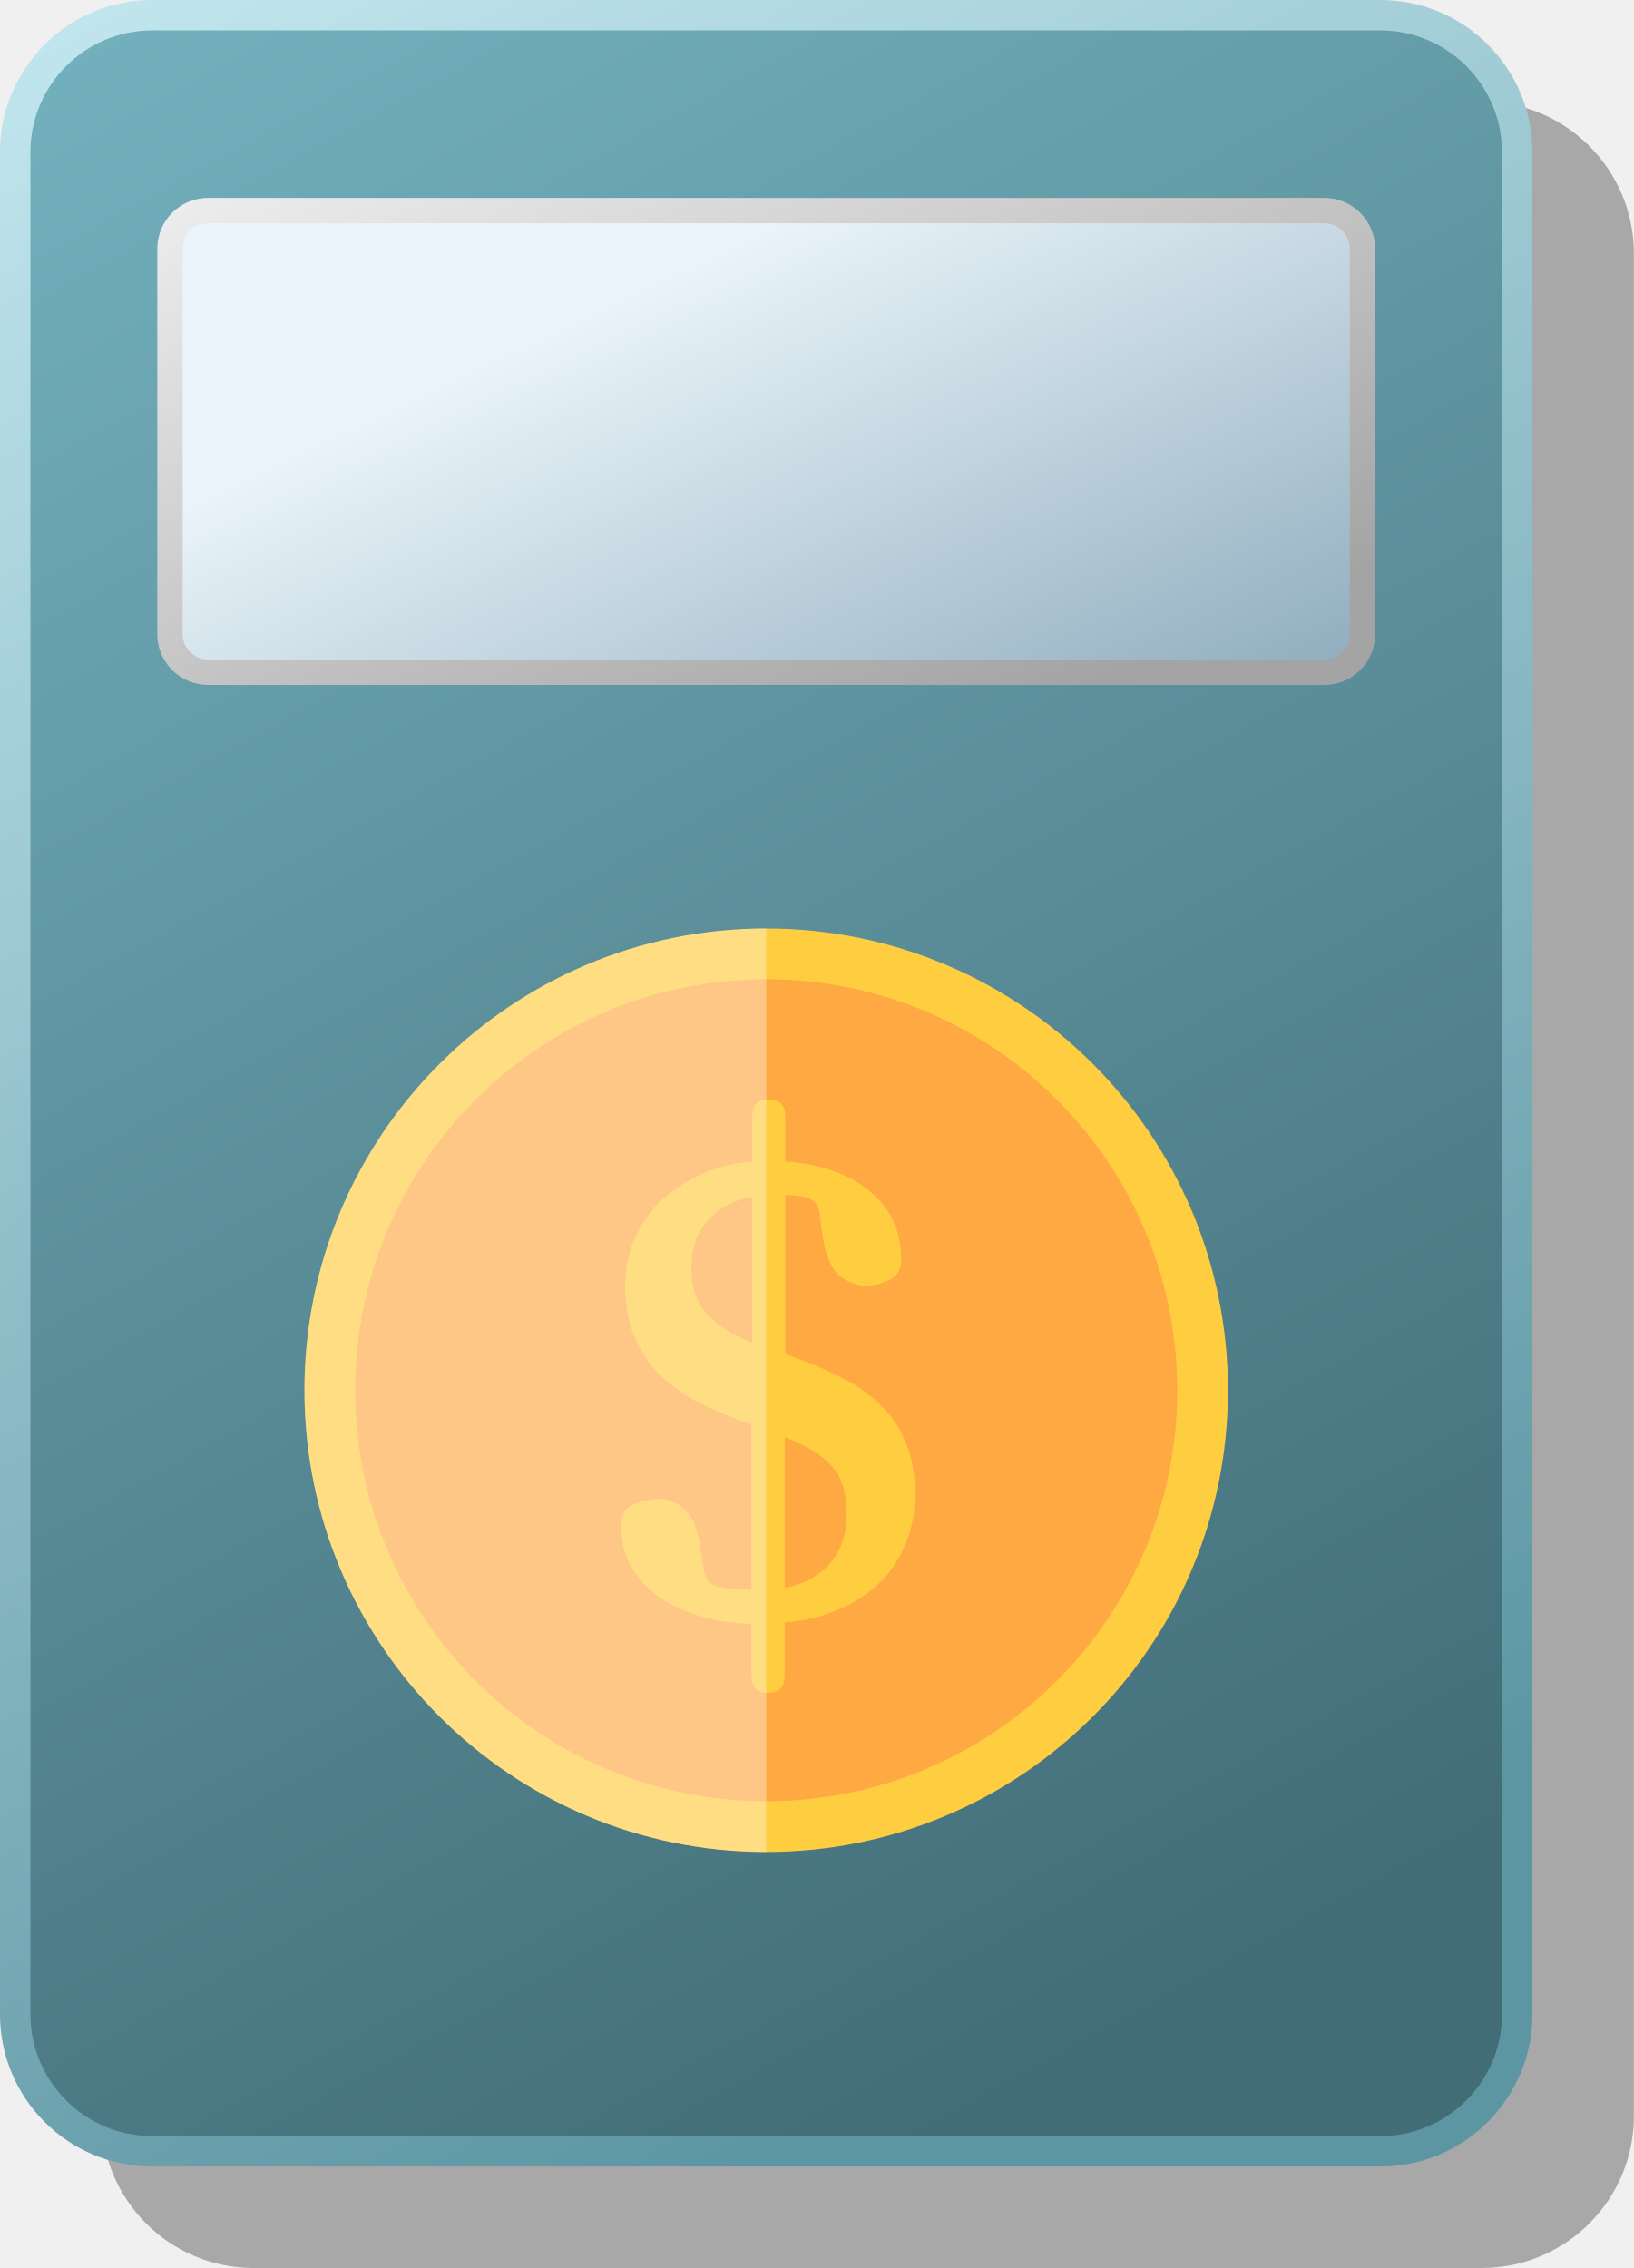
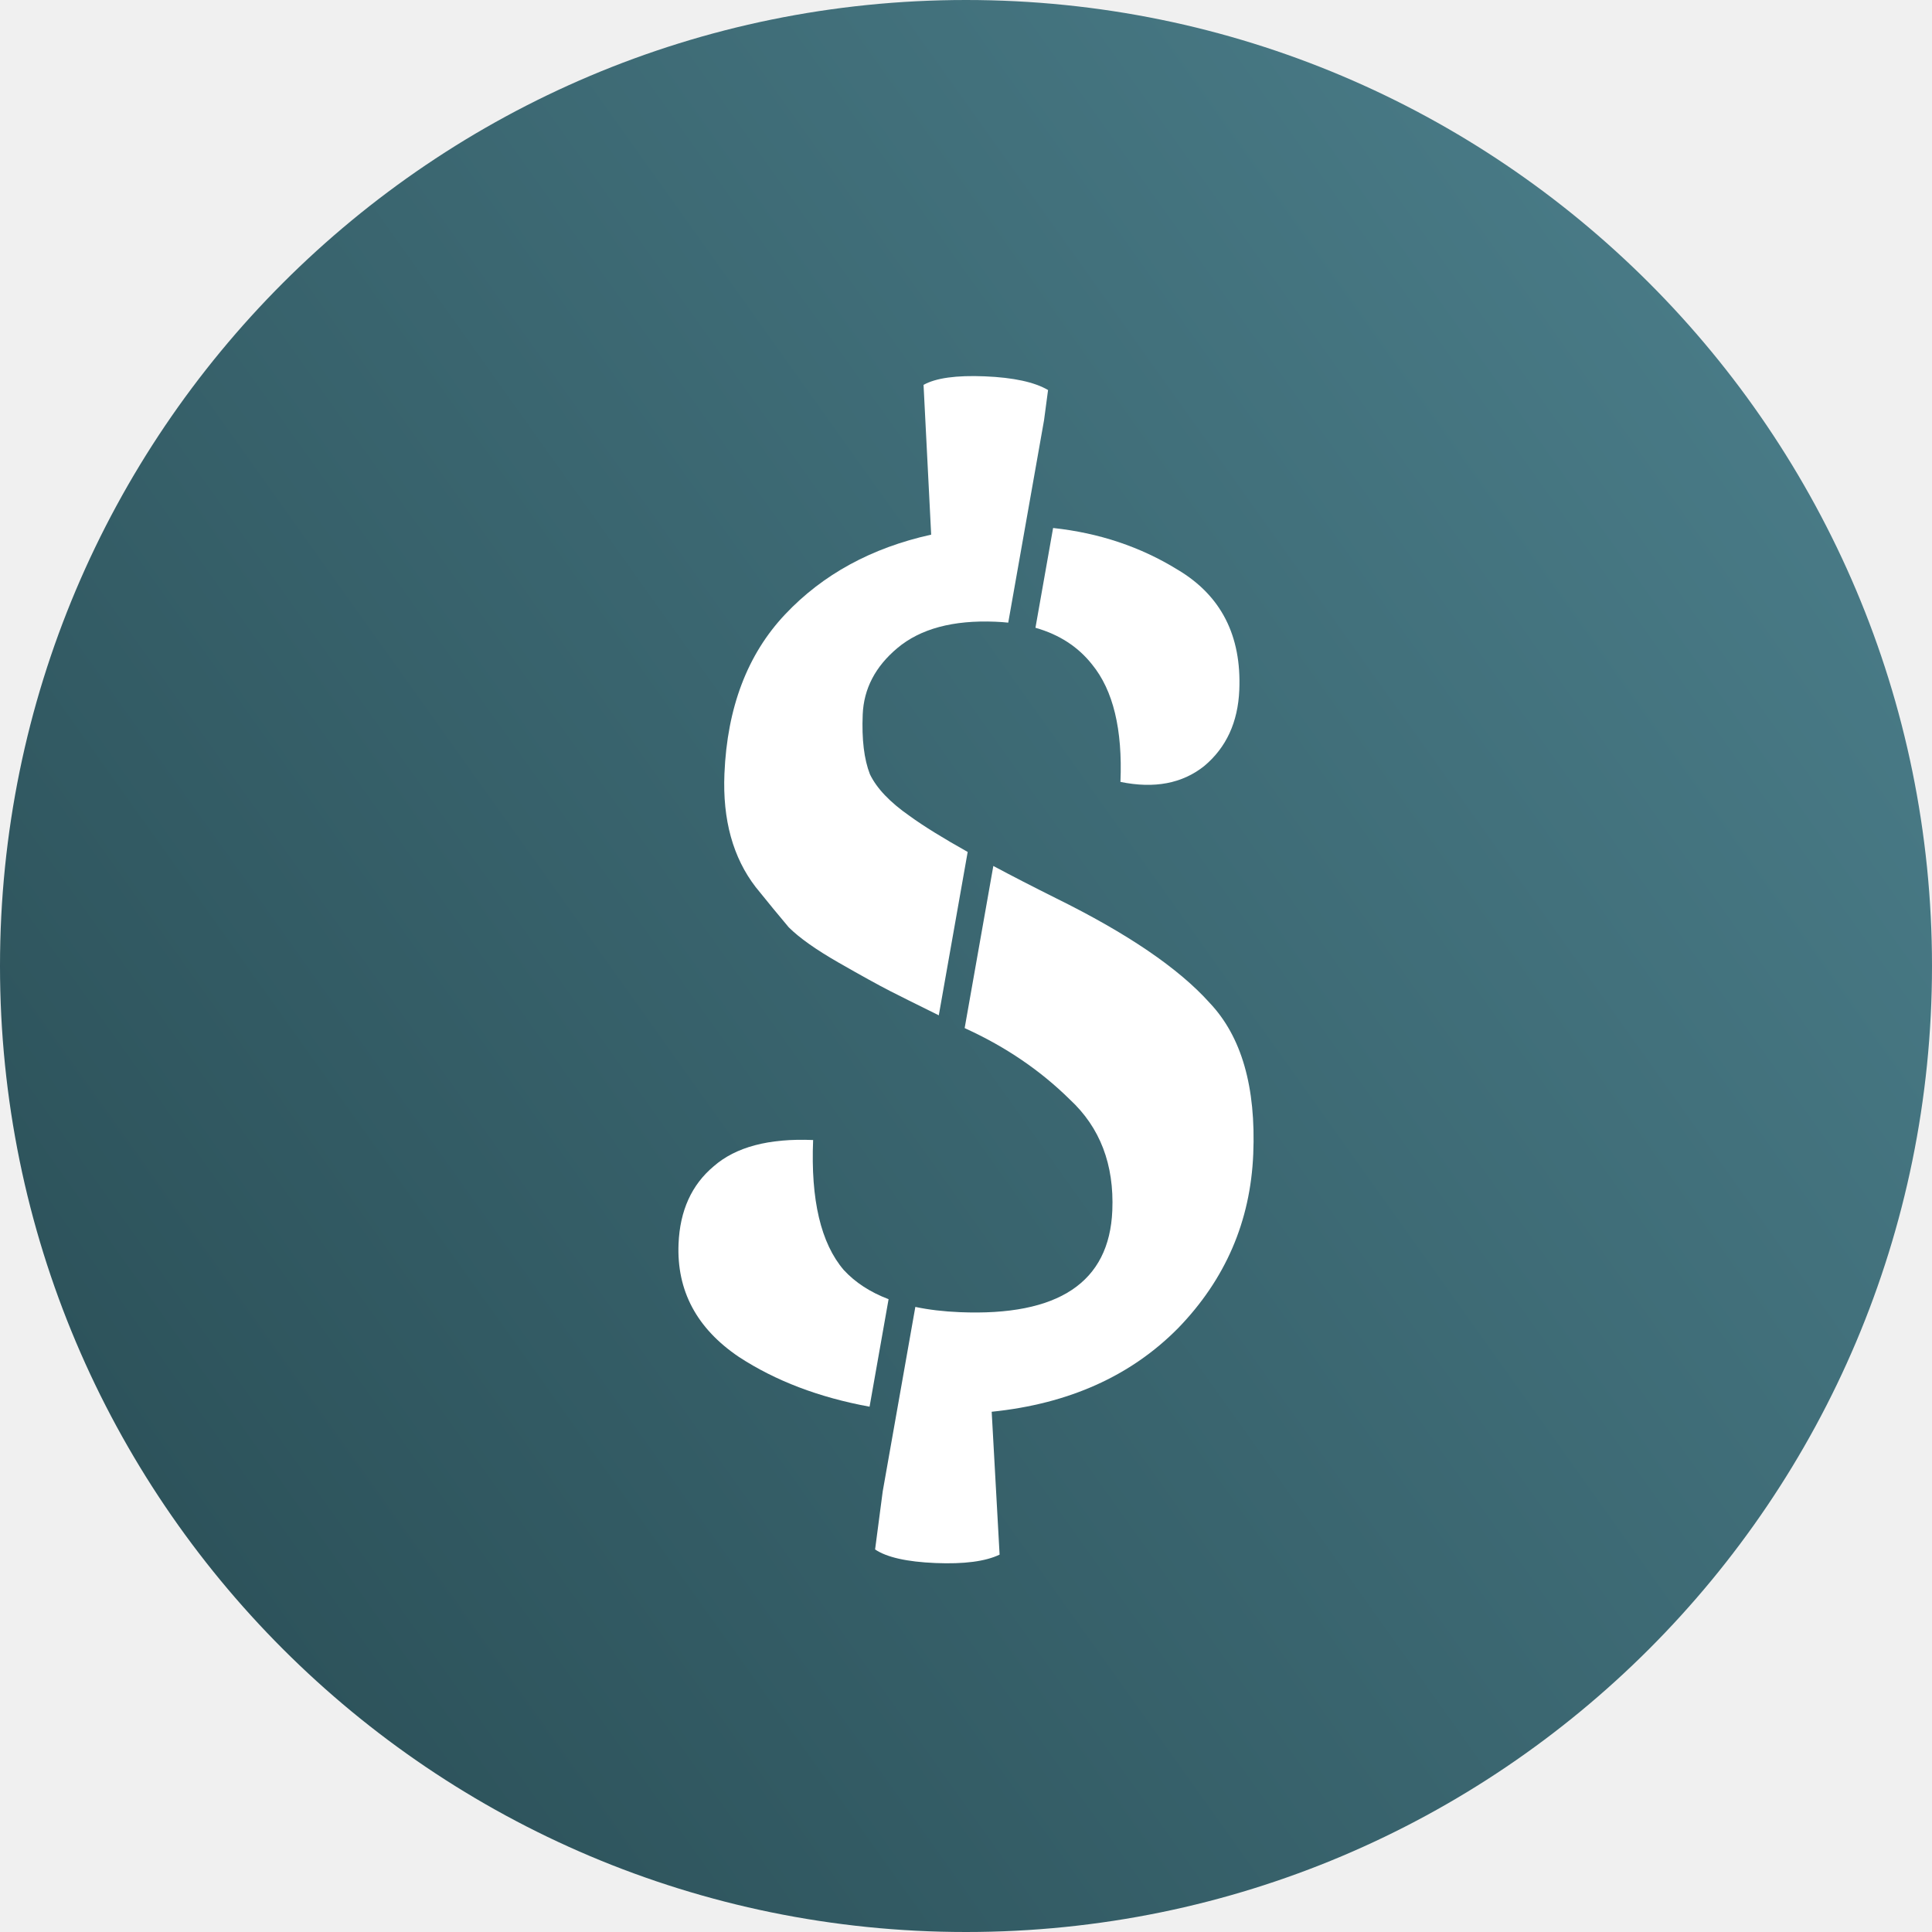
- <svg xmlns="http://www.w3.org/2000/svg" width="322" height="447" viewBox="0 0 322 447" fill="none">
-   <rect x="20" y="20" width="302" height="427" rx="30" fill="url(#paint0_linear_128_22)" />
-   <rect x="3" y="3" width="296" height="421" rx="27" fill="url(#paint1_linear_128_22)" stroke="url(#paint2_linear_128_22)" stroke-width="6" />
-   <rect x="33.5" y="41.5" width="235" height="91" rx="7.5" fill="url(#paint3_linear_128_22)" stroke="url(#paint4_linear_128_22)" stroke-width="5" />
-   <circle cx="151" cy="274" r="86" fill="#FFA943" stroke="#FFCD40" stroke-width="10" />
-   <path d="M154.76 266.864L155.848 267.272C159.293 268.451 162.512 269.811 165.504 271.352C168.496 272.803 171.08 274.571 173.256 276.656C175.523 278.741 177.245 281.235 178.424 284.136C179.693 287.037 180.328 290.483 180.328 294.472C180.328 298.28 179.648 301.68 178.288 304.672C177.019 307.664 175.205 310.248 172.848 312.424C170.581 314.509 167.861 316.187 164.688 317.456C161.605 318.725 158.251 319.496 154.624 319.768V330.24C154.624 332.507 153.536 333.64 151.36 333.64C149.184 333.64 148.096 332.507 148.096 330.24V320.04C144.288 319.949 140.797 319.405 137.624 318.408C134.451 317.411 131.731 316.096 129.464 314.464C127.197 312.741 125.429 310.701 124.16 308.344C122.981 305.987 122.392 303.357 122.392 300.456C122.392 298.461 123.208 297.147 124.84 296.512C126.563 295.787 128.195 295.424 129.736 295.424C131.64 295.424 133.317 296.059 134.768 297.328C136.309 298.597 137.352 300.955 137.896 304.4L138.712 309.432C138.984 311.427 140.072 312.56 141.976 312.832C142.973 313.013 143.971 313.149 144.968 313.24C145.965 313.24 147.008 313.285 148.096 313.376V280.736L146.192 280.056C142.928 278.877 139.891 277.563 137.08 276.112C134.269 274.571 131.821 272.757 129.736 270.672C127.741 268.587 126.155 266.139 124.976 263.328C123.797 260.517 123.208 257.208 123.208 253.4C123.208 249.864 123.888 246.645 125.248 243.744C126.608 240.843 128.421 238.349 130.688 236.264C133.045 234.179 135.72 232.501 138.712 231.232C141.704 229.963 144.877 229.192 148.232 228.92V220.08C148.232 217.813 149.32 216.68 151.496 216.68C153.672 216.68 154.76 217.813 154.76 220.08V228.92C161.56 229.373 167.045 231.277 171.216 234.632C175.477 237.987 177.608 242.52 177.608 248.232C177.608 250.227 176.792 251.587 175.16 252.312C173.619 253.037 172.123 253.4 170.672 253.4C168.949 253.4 167.227 252.765 165.504 251.496C163.872 250.227 162.739 247.597 162.104 243.608L161.56 239.256C161.288 237.261 160.155 236.128 158.16 235.856C157.616 235.675 157.027 235.584 156.392 235.584C155.848 235.584 155.304 235.539 154.76 235.448V266.864ZM154.624 283.184V312.968C158.432 312.243 161.424 310.611 163.6 308.072C165.776 305.533 166.864 302.315 166.864 298.416C166.864 294.336 165.912 291.208 164.008 289.032C162.104 286.856 158.976 284.907 154.624 283.184ZM148.232 264.688V235.856C144.787 236.491 141.931 237.987 139.664 240.344C137.397 242.611 136.264 245.829 136.264 250C136.264 253.808 137.307 256.845 139.392 259.112C141.477 261.288 144.424 263.147 148.232 264.688Z" fill="#FFCD40" />
-   <path d="M60 274C60 223.742 100.742 183 151 183C151 183 151 223.742 151 274C151 324.258 151 365 151 365C100.742 365 60 324.258 60 274Z" fill="white" fill-opacity="0.35" />
+ <svg xmlns="http://www.w3.org/2000/svg" width="384" height="384" viewBox="0 0 384 384" fill="none">
+   <circle cx="192" cy="192" r="192" fill="url(#paint0_linear_140_15)" />
+   <path d="M207.512 83.52L208.31 77.522C205.621 75.943 201.436 75.036 195.753 74.8C190.07 74.564 186.006 75.129 183.562 76.495L185.078 106.264C173.216 108.889 163.539 114.172 156.047 122.113C148.555 130.053 144.535 140.614 143.986 153.794C143.605 162.946 145.68 170.459 150.21 176.331C152.655 179.367 154.84 182.024 156.765 184.305C158.881 186.41 162.181 188.747 166.665 191.317C171.149 193.887 174.559 195.77 176.897 196.967C178.635 197.858 181.867 199.469 186.592 201.802L192.335 169.331C187.377 166.552 183.539 164.174 180.823 162.198C176.896 159.468 174.257 156.7 172.905 153.893C171.743 150.911 171.265 146.949 171.471 142.006C171.684 136.881 173.979 132.483 178.355 128.814C182.923 124.97 189.422 123.222 197.855 123.572C198.724 123.608 199.571 123.669 200.395 123.756L207.512 83.52Z" fill="white" />
+   <path d="M197.432 172.117L191.734 204.335C191.825 204.38 191.917 204.425 192.01 204.471C199.939 208.1 206.814 212.786 212.635 218.529C218.647 224.096 221.462 231.456 221.081 240.609C220.487 254.887 210.383 261.619 190.768 260.805C187.553 260.672 184.608 260.324 181.931 259.76L175.446 296.43L173.931 307.966C176.253 309.53 180.255 310.429 185.938 310.665C191.621 310.901 195.868 310.344 198.679 308.993L197.106 280.597C212.413 279.032 224.763 273.493 234.157 263.981C243.558 254.286 248.537 242.757 249.093 229.394C249.649 216.031 246.761 206.009 240.428 199.328C234.286 192.472 224.107 185.54 209.892 178.532C205.267 176.225 201.113 174.087 197.432 172.117Z" fill="white" />
+   <path d="M172.834 279.592L176.613 258.225C172.959 256.837 169.989 254.903 167.703 252.422C163.15 247.099 161.121 238.488 161.616 226.589C152.817 226.224 146.225 227.968 141.841 231.82C137.465 235.489 135.14 240.619 134.866 247.209C134.477 256.545 138.48 264.045 146.876 269.711C154.158 274.463 162.81 277.757 172.834 279.592Z" fill="white" />
+   <path d="M205.805 124.775L209.312 104.943C218.458 105.925 226.719 108.694 234.093 113.248C242.695 118.373 246.771 126.335 246.321 137.135C246.055 143.542 243.733 148.58 239.357 152.249C234.988 155.736 229.435 156.789 222.698 155.409C223.132 144.975 221.253 137.195 217.059 132.07C214.282 128.55 210.53 126.118 205.805 124.775Z" fill="white" />
  <defs>
-     <linearGradient id="paint0_linear_128_22" x1="371.963" y1="350.5" x2="142.253" y2="-67.901" gradientUnits="userSpaceOnUse">
-       <stop offset="1" stop-opacity="0.3" />
-     </linearGradient>
-     <linearGradient id="paint1_linear_128_22" x1="351.963" y1="330.5" x2="122.253" y2="-87.901" gradientUnits="userSpaceOnUse">
-       <stop stop-color="#426D77" />
-       <stop offset="1" stop-color="#76B5C2" />
-     </linearGradient>
-     <linearGradient id="paint2_linear_128_22" x1="279.794" y1="357.5" x2="76.337" y2="-28.102" gradientUnits="userSpaceOnUse">
-       <stop stop-color="#5D96A3" />
-       <stop offset="1" stop-color="#C0E5ED" />
-     </linearGradient>
-     <linearGradient id="paint3_linear_128_22" x1="121.138" y1="58.443" x2="181.26" y2="184.944" gradientUnits="userSpaceOnUse">
-       <stop stop-color="#EAF4FA" />
-       <stop offset="1" stop-color="#88A7B9" />
-     </linearGradient>
-     <linearGradient id="paint4_linear_128_22" x1="99.571" y1="183" x2="29.323" y2="15.464" gradientUnits="userSpaceOnUse">
-       <stop stop-color="#A4A4A4" />
-       <stop offset="1" stop-color="#F8F8F8" />
+     <linearGradient id="paint0_linear_140_15" x1="3.39474e-06" y1="301" x2="344" y2="56" gradientUnits="userSpaceOnUse">
+       <stop stop-color="#2B5058" />
+       <stop offset="1" stop-color="#497B87" />
    </linearGradient>
  </defs>
</svg>
